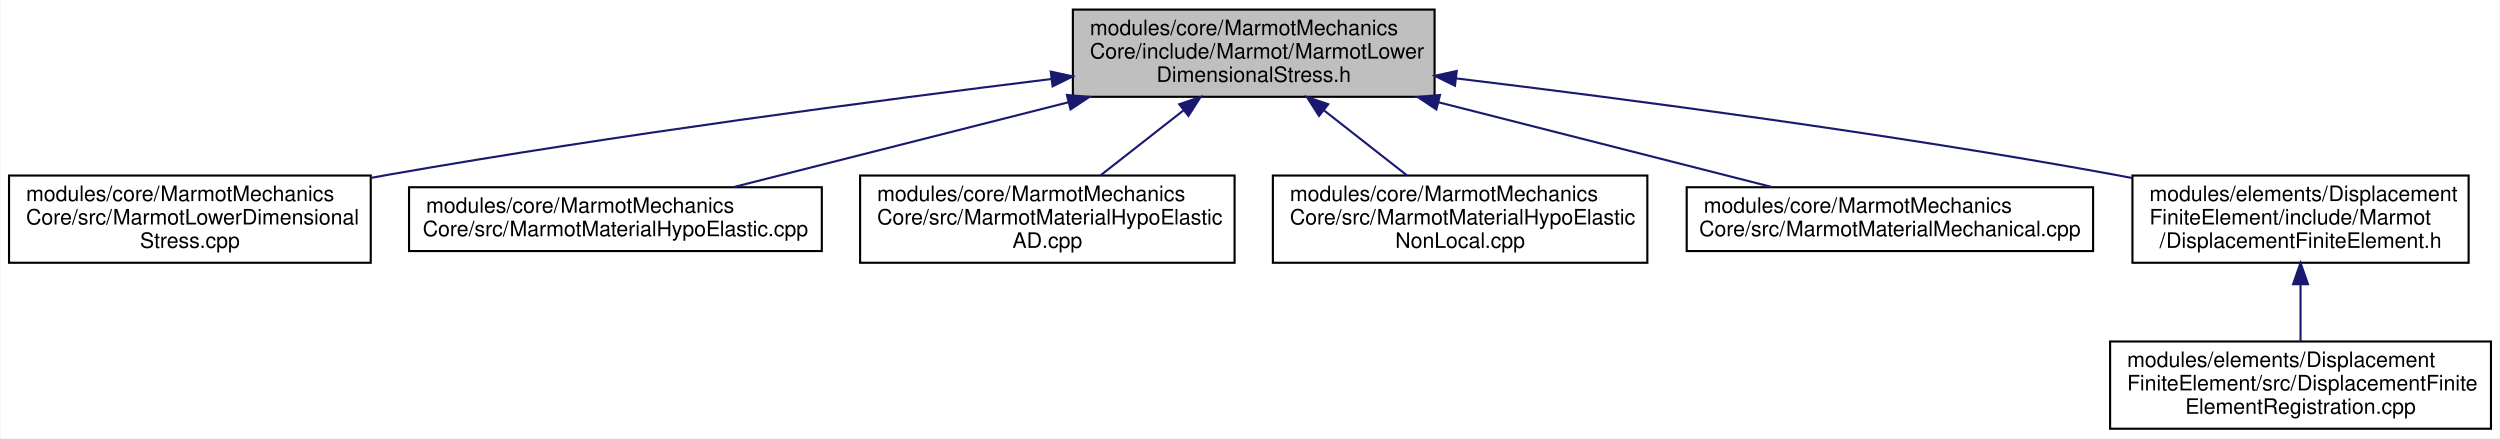
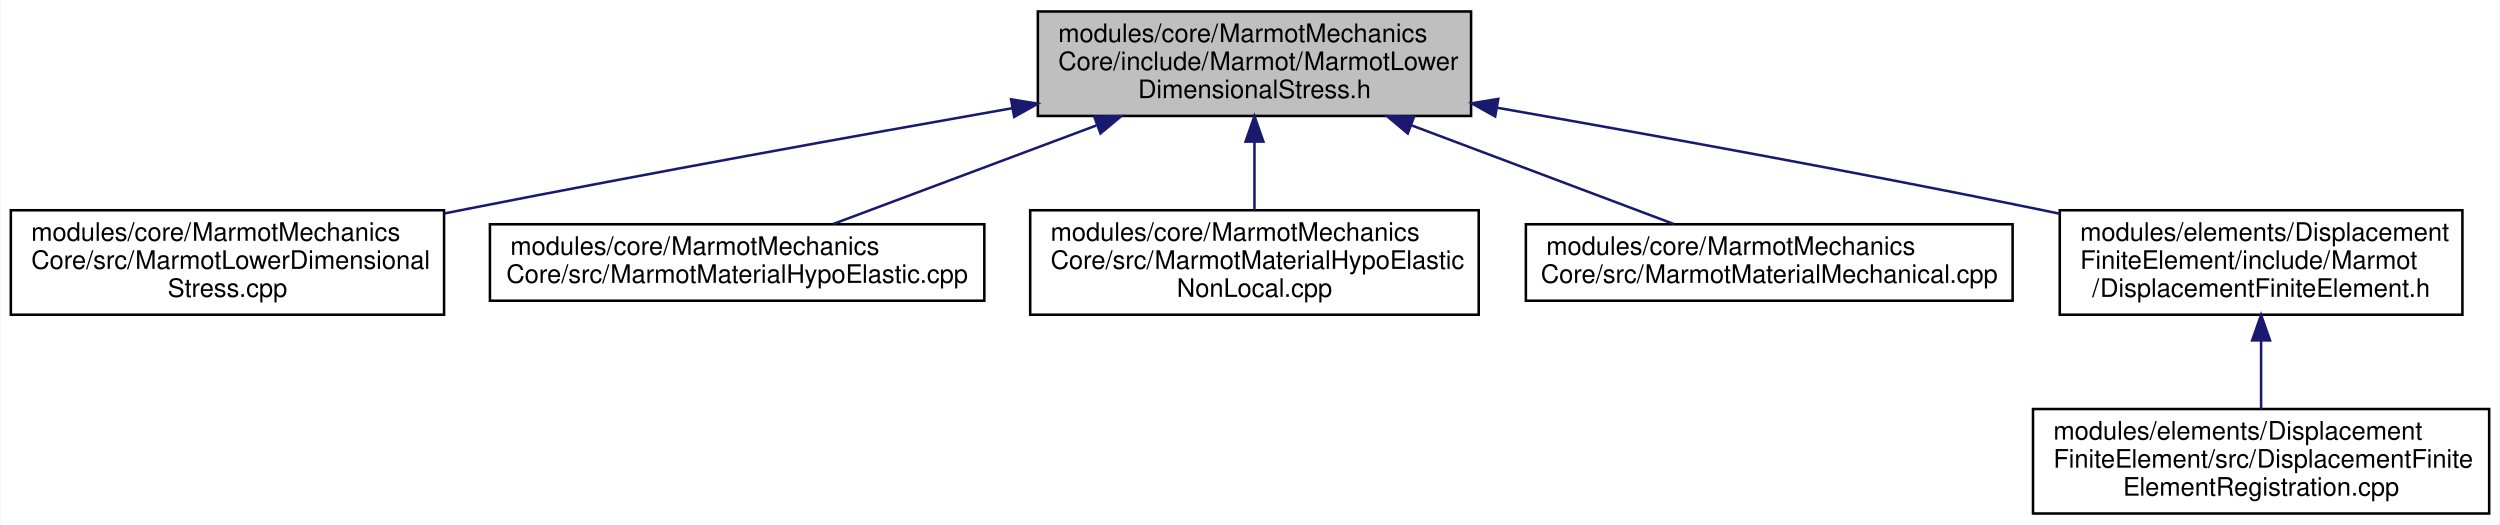
- <svg xmlns="http://www.w3.org/2000/svg" xmlns:xlink="http://www.w3.org/1999/xlink" width="1175pt" height="206pt" viewBox="0.00 0.00 1174.50 206.00">
+ <svg xmlns="http://www.w3.org/2000/svg" xmlns:xlink="http://www.w3.org/1999/xlink" width="981pt" height="206pt" viewBox="0.00 0.00 980.50 206.00">
  <g id="graph0" class="graph" transform="scale(1 1) rotate(0) translate(4 202)">
-     <polygon fill="white" stroke="transparent" points="-4,4 -4,-202 1170.5,-202 1170.5,4 -4,4" />
+     <polygon fill="white" stroke="transparent" points="-4,4 -4,-202 976.5,-202 976.5,4 -4,4" />
    <g id="node1" class="node">
      <g id="a_node1">
        <a xlink:title=" ">
-           <polygon fill="#bfbfbf" stroke="black" points="500,-156.5 500,-197.5 670,-197.5 670,-156.5 500,-156.5" />
-           <text text-anchor="start" x="508" y="-185.5" font-family="Helvetica,sans-Serif" font-size="10.00">modules/core/MarmotMechanics</text>
-           <text text-anchor="start" x="508" y="-174.5" font-family="Helvetica,sans-Serif" font-size="10.00">Core/include/Marmot/MarmotLower</text>
-           <text text-anchor="middle" x="585" y="-163.5" font-family="Helvetica,sans-Serif" font-size="10.00">DimensionalStress.h</text>
+           <polygon fill="#bfbfbf" stroke="black" points="403,-156.5 403,-197.5 573,-197.5 573,-156.5 403,-156.5" />
+           <text text-anchor="start" x="411" y="-185.5" font-family="Helvetica,sans-Serif" font-size="10.00">modules/core/MarmotMechanics</text>
+           <text text-anchor="start" x="411" y="-174.5" font-family="Helvetica,sans-Serif" font-size="10.00">Core/include/Marmot/MarmotLower</text>
+           <text text-anchor="middle" x="488" y="-163.5" font-family="Helvetica,sans-Serif" font-size="10.00">DimensionalStress.h</text>
        </a>
      </g>
    </g>
    <g id="node2" class="node">
      <g id="a_node2">
        <a xlink:href="MarmotLowerDimensionalStress_8cpp.html" target="_top" xlink:title=" ">
          <polygon fill="white" stroke="black" points="0,-78.5 0,-119.5 170,-119.5 170,-78.5 0,-78.5" />
          <text text-anchor="start" x="8" y="-107.5" font-family="Helvetica,sans-Serif" font-size="10.00">modules/core/MarmotMechanics</text>
          <text text-anchor="start" x="8" y="-96.5" font-family="Helvetica,sans-Serif" font-size="10.00">Core/src/MarmotLowerDimensional</text>
          <text text-anchor="middle" x="85" y="-85.5" font-family="Helvetica,sans-Serif" font-size="10.00">Stress.cpp</text>
        </a>
      </g>
    </g>
    <g id="edge1" class="edge">
-       <path fill="none" stroke="midnightblue" d="M489.85,-164.86C407.38,-154.73 284.97,-138.56 179,-120 176.04,-119.48 173.03,-118.94 170,-118.37" />
-       <polygon fill="midnightblue" stroke="midnightblue" points="489.61,-168.35 499.96,-166.09 490.46,-161.41 489.61,-168.35" />
+       <path fill="none" stroke="midnightblue" d="M392.92,-159.54C331.74,-148.76 250.57,-134.1 179,-120 176.05,-119.42 173.06,-118.82 170.03,-118.21" />
+       <polygon fill="midnightblue" stroke="midnightblue" points="392.49,-163.02 402.95,-161.3 393.71,-156.12 392.49,-163.02" />
    </g>
    <g id="node3" class="node">
      <g id="a_node3">
        <a xlink:href="MarmotMaterialHypoElastic_8cpp.html" target="_top" xlink:title=" ">
          <polygon fill="white" stroke="black" points="188,-84 188,-114 382,-114 382,-84 188,-84" />
          <text text-anchor="start" x="196" y="-102" font-family="Helvetica,sans-Serif" font-size="10.00">modules/core/MarmotMechanics</text>
          <text text-anchor="middle" x="285" y="-91" font-family="Helvetica,sans-Serif" font-size="10.00">Core/src/MarmotMaterialHypoElastic.cpp</text>
        </a>
      </g>
    </g>
    <g id="edge2" class="edge">
-       <path fill="none" stroke="midnightblue" d="M497.77,-153.9C447.09,-141.06 384.75,-125.27 340.68,-114.11" />
-       <polygon fill="midnightblue" stroke="midnightblue" points="497.19,-157.37 507.74,-156.43 498.91,-150.58 497.19,-157.37" />
+       <path fill="none" stroke="midnightblue" d="M425.95,-152.77C392.23,-140.15 351.63,-124.94 322.68,-114.11" />
+       <polygon fill="midnightblue" stroke="midnightblue" points="425.13,-156.2 435.72,-156.43 427.58,-149.64 425.13,-156.2" />
    </g>
    <g id="node4" class="node">
      <g id="a_node4">
-         <a xlink:href="MarmotMaterialHypoElasticAD_8cpp.html" target="_top" xlink:title=" ">
+         <a xlink:href="MarmotMaterialHypoElasticNonLocal_8cpp.html" target="_top" xlink:title=" ">
          <polygon fill="white" stroke="black" points="400,-78.5 400,-119.5 576,-119.5 576,-78.5 400,-78.5" />
          <text text-anchor="start" x="408" y="-107.5" font-family="Helvetica,sans-Serif" font-size="10.00">modules/core/MarmotMechanics</text>
          <text text-anchor="start" x="408" y="-96.5" font-family="Helvetica,sans-Serif" font-size="10.00">Core/src/MarmotMaterialHypoElastic</text>
-           <text text-anchor="middle" x="488" y="-85.5" font-family="Helvetica,sans-Serif" font-size="10.00">AD.cpp</text>
+           <text text-anchor="middle" x="488" y="-85.5" font-family="Helvetica,sans-Serif" font-size="10.00">NonLocal.cpp</text>
        </a>
      </g>
    </g>
    <g id="edge3" class="edge">
-       <path fill="none" stroke="midnightblue" d="M551.9,-150.06C539.13,-140.06 524.76,-128.8 512.9,-119.51" />
-       <polygon fill="midnightblue" stroke="midnightblue" points="549.99,-153.02 560.02,-156.43 554.31,-147.51 549.99,-153.02" />
+       <path fill="none" stroke="midnightblue" d="M488,-146.3C488,-137.3 488,-127.65 488,-119.51" />
+       <polygon fill="midnightblue" stroke="midnightblue" points="484.5,-146.43 488,-156.43 491.5,-146.43 484.5,-146.43" />
    </g>
    <g id="node5" class="node">
      <g id="a_node5">
-         <a xlink:href="MarmotMaterialHypoElasticNonLocal_8cpp.html" target="_top" xlink:title=" ">
-           <polygon fill="white" stroke="black" points="594,-78.5 594,-119.5 770,-119.5 770,-78.5 594,-78.5" />
-           <text text-anchor="start" x="602" y="-107.5" font-family="Helvetica,sans-Serif" font-size="10.00">modules/core/MarmotMechanics</text>
-           <text text-anchor="start" x="602" y="-96.5" font-family="Helvetica,sans-Serif" font-size="10.00">Core/src/MarmotMaterialHypoElastic</text>
-           <text text-anchor="middle" x="682" y="-85.5" font-family="Helvetica,sans-Serif" font-size="10.00">NonLocal.cpp</text>
+         <a xlink:href="MarmotMaterialMechanical_8cpp.html" target="_top" xlink:title=" ">
+           <polygon fill="white" stroke="black" points="594.5,-84 594.5,-114 785.5,-114 785.5,-84 594.5,-84" />
+           <text text-anchor="start" x="602.5" y="-102" font-family="Helvetica,sans-Serif" font-size="10.00">modules/core/MarmotMechanics</text>
+           <text text-anchor="middle" x="690" y="-91" font-family="Helvetica,sans-Serif" font-size="10.00">Core/src/MarmotMaterialMechanical.cpp</text>
        </a>
      </g>
    </g>
    <g id="edge4" class="edge">
-       <path fill="none" stroke="midnightblue" d="M618.1,-150.06C630.87,-140.06 645.24,-128.8 657.1,-119.51" />
-       <polygon fill="midnightblue" stroke="midnightblue" points="615.69,-147.51 609.98,-156.43 620.01,-153.02 615.69,-147.51" />
+       <path fill="none" stroke="midnightblue" d="M549.74,-152.77C583.3,-140.15 623.7,-124.94 652.51,-114.11" />
+       <polygon fill="midnightblue" stroke="midnightblue" points="548.15,-149.63 540.02,-156.43 550.61,-156.18 548.15,-149.63" />
    </g>
    <g id="node6" class="node">
      <g id="a_node6">
-         <a xlink:href="MarmotMaterialMechanical_8cpp.html" target="_top" xlink:title=" ">
-           <polygon fill="white" stroke="black" points="788.5,-84 788.5,-114 979.5,-114 979.5,-84 788.5,-84" />
-           <text text-anchor="start" x="796.5" y="-102" font-family="Helvetica,sans-Serif" font-size="10.00">modules/core/MarmotMechanics</text>
-           <text text-anchor="middle" x="884" y="-91" font-family="Helvetica,sans-Serif" font-size="10.00">Core/src/MarmotMaterialMechanical.cpp</text>
+         <a xlink:href="DisplacementFiniteElement_8h.html" target="_top" xlink:title=" ">
+           <polygon fill="white" stroke="black" points="804,-78.5 804,-119.5 962,-119.5 962,-78.5 804,-78.5" />
+           <text text-anchor="start" x="812" y="-107.5" font-family="Helvetica,sans-Serif" font-size="10.00">modules/elements/Displacement</text>
+           <text text-anchor="start" x="812" y="-96.5" font-family="Helvetica,sans-Serif" font-size="10.00">FiniteElement/include/Marmot</text>
+           <text text-anchor="middle" x="883" y="-85.5" font-family="Helvetica,sans-Serif" font-size="10.00">/DisplacementFiniteElement.h</text>
        </a>
      </g>
    </g>
    <g id="edge5" class="edge">
-       <path fill="none" stroke="midnightblue" d="M671.94,-153.9C722.45,-141.06 784.58,-125.27 828.5,-114.11" />
-       <polygon fill="midnightblue" stroke="midnightblue" points="670.83,-150.57 662,-156.43 672.55,-157.36 670.83,-150.57" />
+       <path fill="none" stroke="midnightblue" d="M583.17,-159.73C643.91,-149.08 724.23,-134.49 795,-120 797.92,-119.4 800.88,-118.78 803.88,-118.15" />
+       <polygon fill="midnightblue" stroke="midnightblue" points="582.46,-156.3 573.22,-161.47 583.67,-163.19 582.46,-156.3" />
    </g>
    <g id="node7" class="node">
      <g id="a_node7">
-         <a xlink:href="DisplacementFiniteElement_8h.html" target="_top" xlink:title=" ">
-           <polygon fill="white" stroke="black" points="998,-78.5 998,-119.5 1156,-119.5 1156,-78.5 998,-78.5" />
-           <text text-anchor="start" x="1006" y="-107.5" font-family="Helvetica,sans-Serif" font-size="10.00">modules/elements/Displacement</text>
-           <text text-anchor="start" x="1006" y="-96.5" font-family="Helvetica,sans-Serif" font-size="10.00">FiniteElement/include/Marmot</text>
-           <text text-anchor="middle" x="1077" y="-85.5" font-family="Helvetica,sans-Serif" font-size="10.00">/DisplacementFiniteElement.h</text>
+         <a xlink:href="DisplacementFiniteElementRegistration_8cpp.html" target="_top" xlink:title=" ">
+           <polygon fill="white" stroke="black" points="793.5,-0.5 793.5,-41.5 972.5,-41.5 972.5,-0.5 793.5,-0.5" />
+           <text text-anchor="start" x="801.5" y="-29.5" font-family="Helvetica,sans-Serif" font-size="10.00">modules/elements/Displacement</text>
+           <text text-anchor="start" x="801.5" y="-18.5" font-family="Helvetica,sans-Serif" font-size="10.00">FiniteElement/src/DisplacementFinite</text>
+           <text text-anchor="middle" x="883" y="-7.5" font-family="Helvetica,sans-Serif" font-size="10.00">ElementRegistration.cpp</text>
        </a>
      </g>
    </g>
    <g id="edge6" class="edge">
-       <path fill="none" stroke="midnightblue" d="M680.13,-165.15C762.23,-155.23 883.85,-139.2 989,-120 991.93,-119.47 994.91,-118.9 997.91,-118.31" />
-       <polygon fill="midnightblue" stroke="midnightblue" points="679.58,-161.69 670.07,-166.36 680.41,-168.64 679.58,-161.69" />
-     </g>
-     <g id="node8" class="node">
-       <g id="a_node8">
-         <a xlink:href="DisplacementFiniteElementRegistration_8cpp.html" target="_top" xlink:title=" ">
-           <polygon fill="white" stroke="black" points="987.5,-0.5 987.5,-41.5 1166.5,-41.5 1166.5,-0.5 987.5,-0.5" />
-           <text text-anchor="start" x="995.5" y="-29.5" font-family="Helvetica,sans-Serif" font-size="10.00">modules/elements/Displacement</text>
-           <text text-anchor="start" x="995.5" y="-18.5" font-family="Helvetica,sans-Serif" font-size="10.00">FiniteElement/src/DisplacementFinite</text>
-           <text text-anchor="middle" x="1077" y="-7.5" font-family="Helvetica,sans-Serif" font-size="10.00">ElementRegistration.cpp</text>
-         </a>
-       </g>
-     </g>
-     <g id="edge7" class="edge">
-       <path fill="none" stroke="midnightblue" d="M1077,-68.3C1077,-59.3 1077,-49.65 1077,-41.51" />
-       <polygon fill="midnightblue" stroke="midnightblue" points="1073.5,-68.43 1077,-78.43 1080.5,-68.43 1073.5,-68.43" />
+       <path fill="none" stroke="midnightblue" d="M883,-68.3C883,-59.3 883,-49.65 883,-41.51" />
+       <polygon fill="midnightblue" stroke="midnightblue" points="879.5,-68.43 883,-78.43 886.5,-68.43 879.5,-68.43" />
    </g>
  </g>
</svg>
